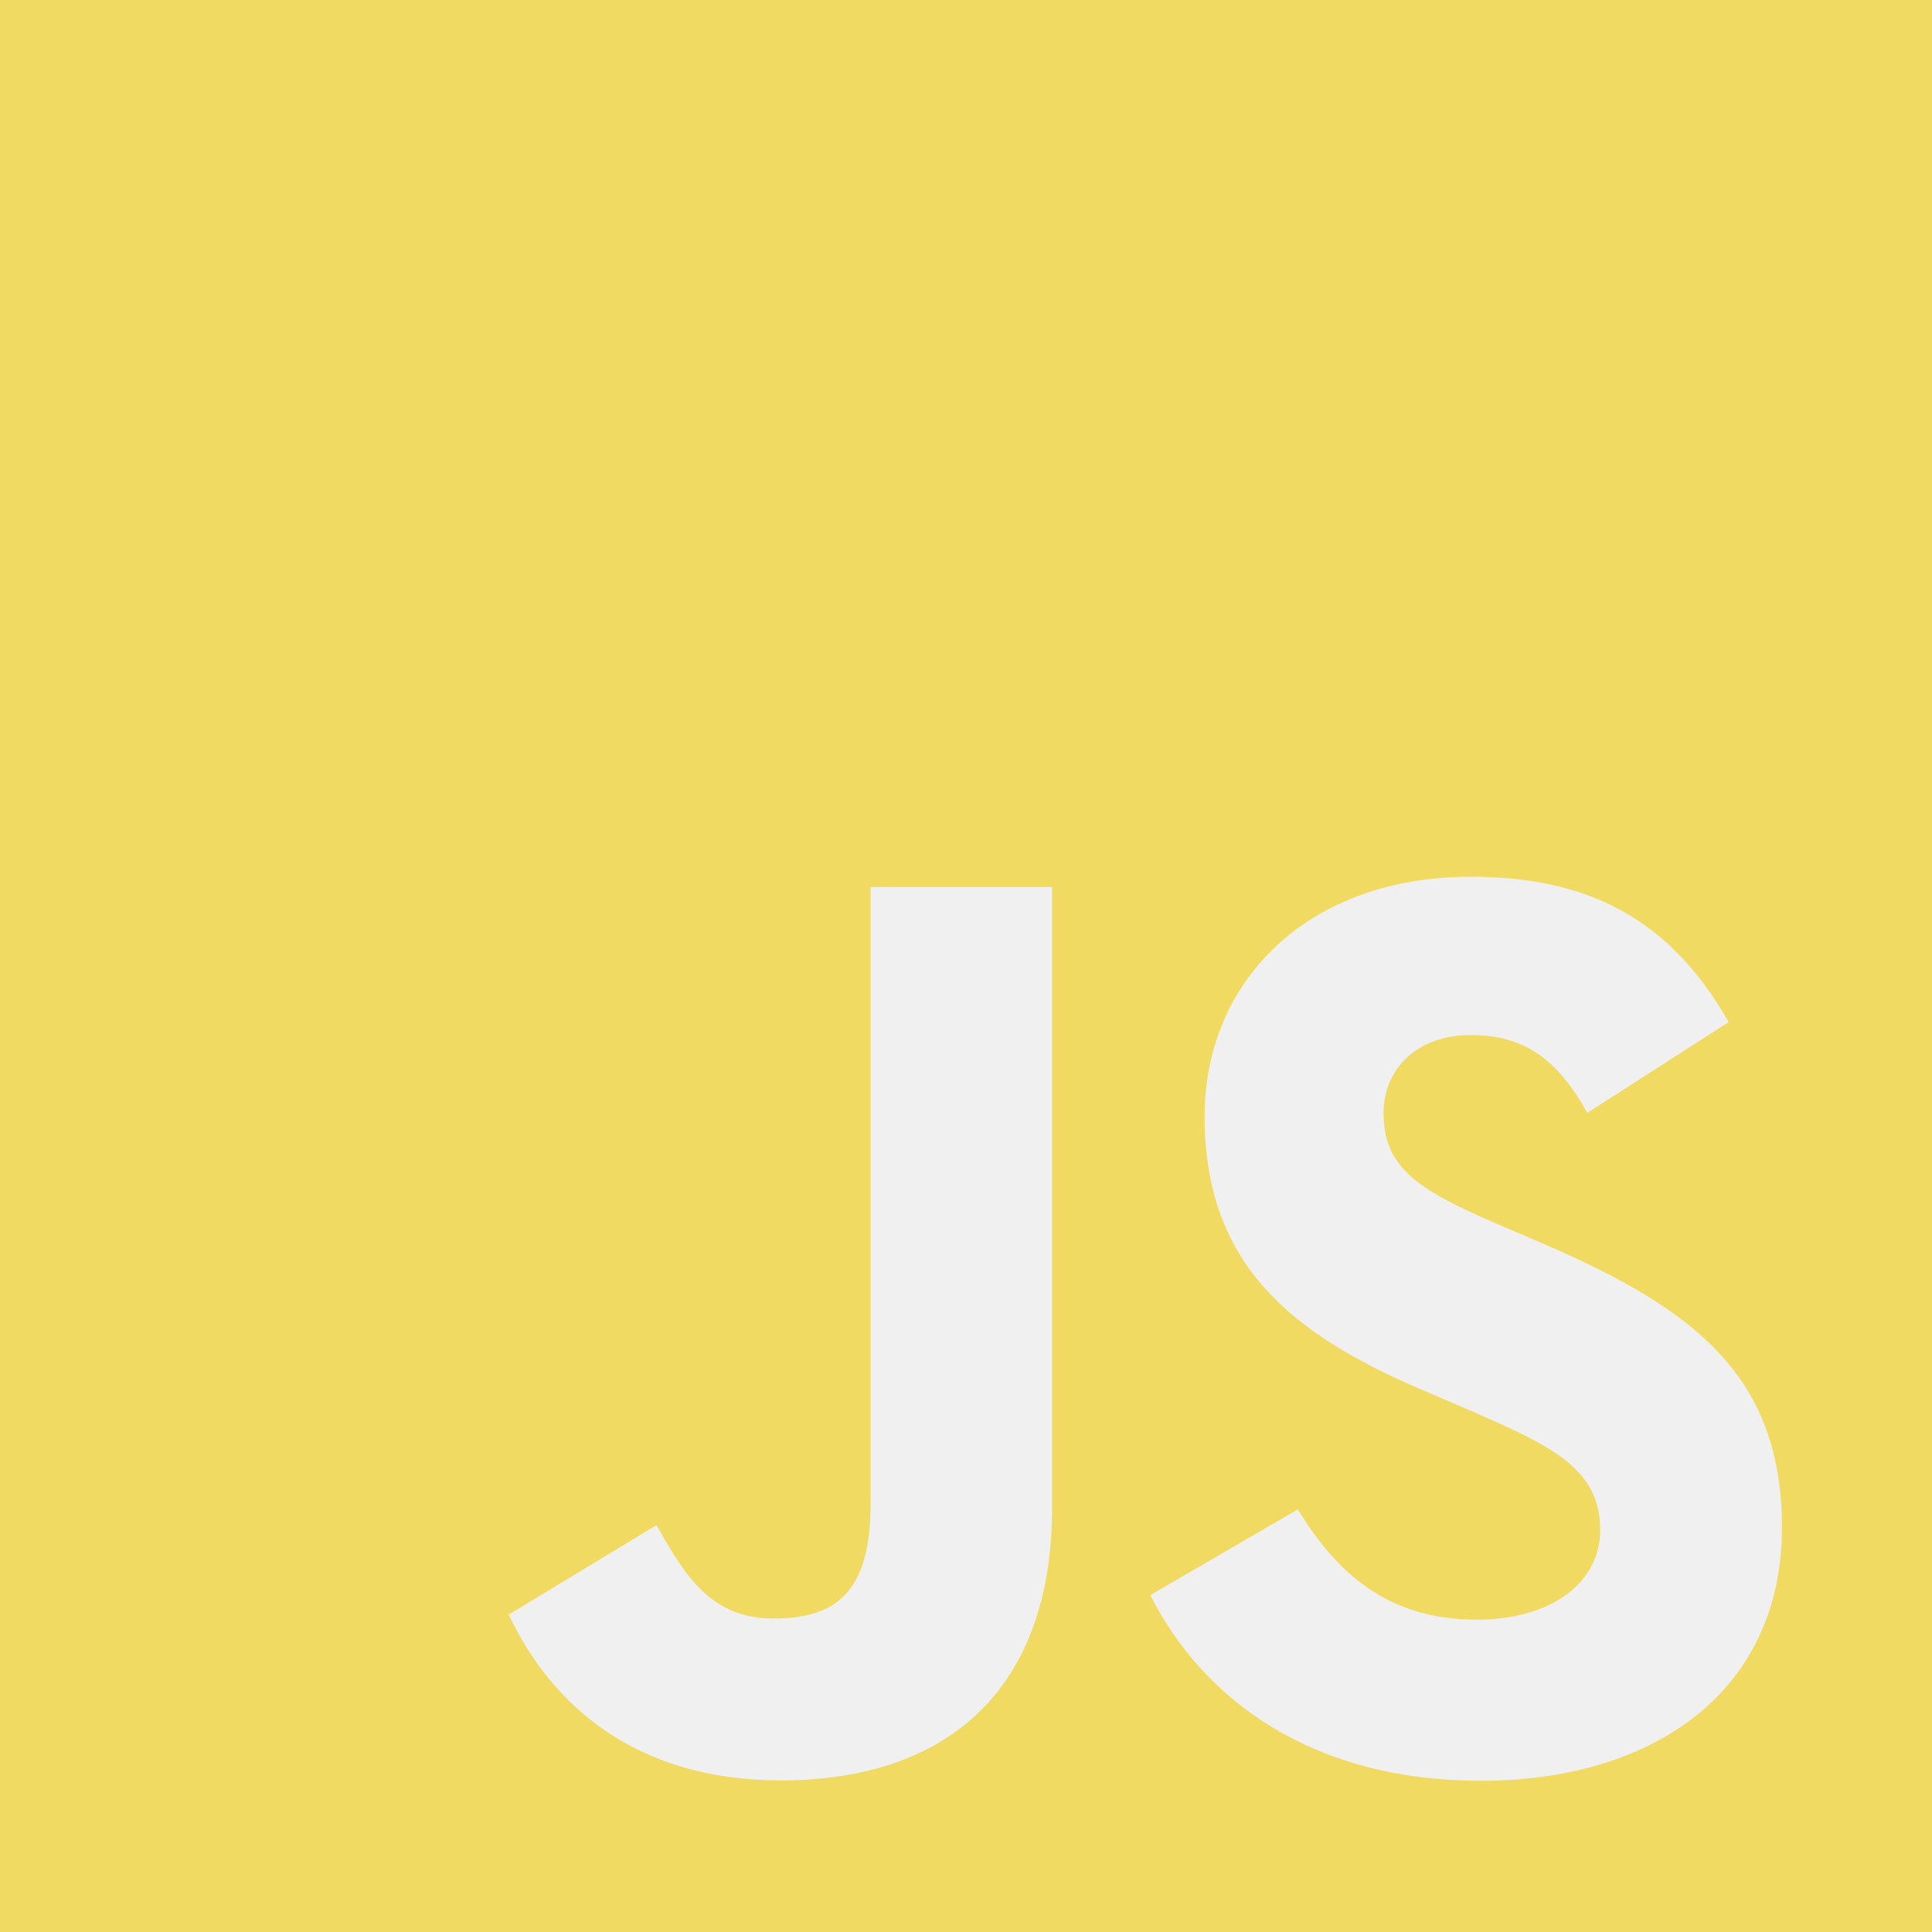
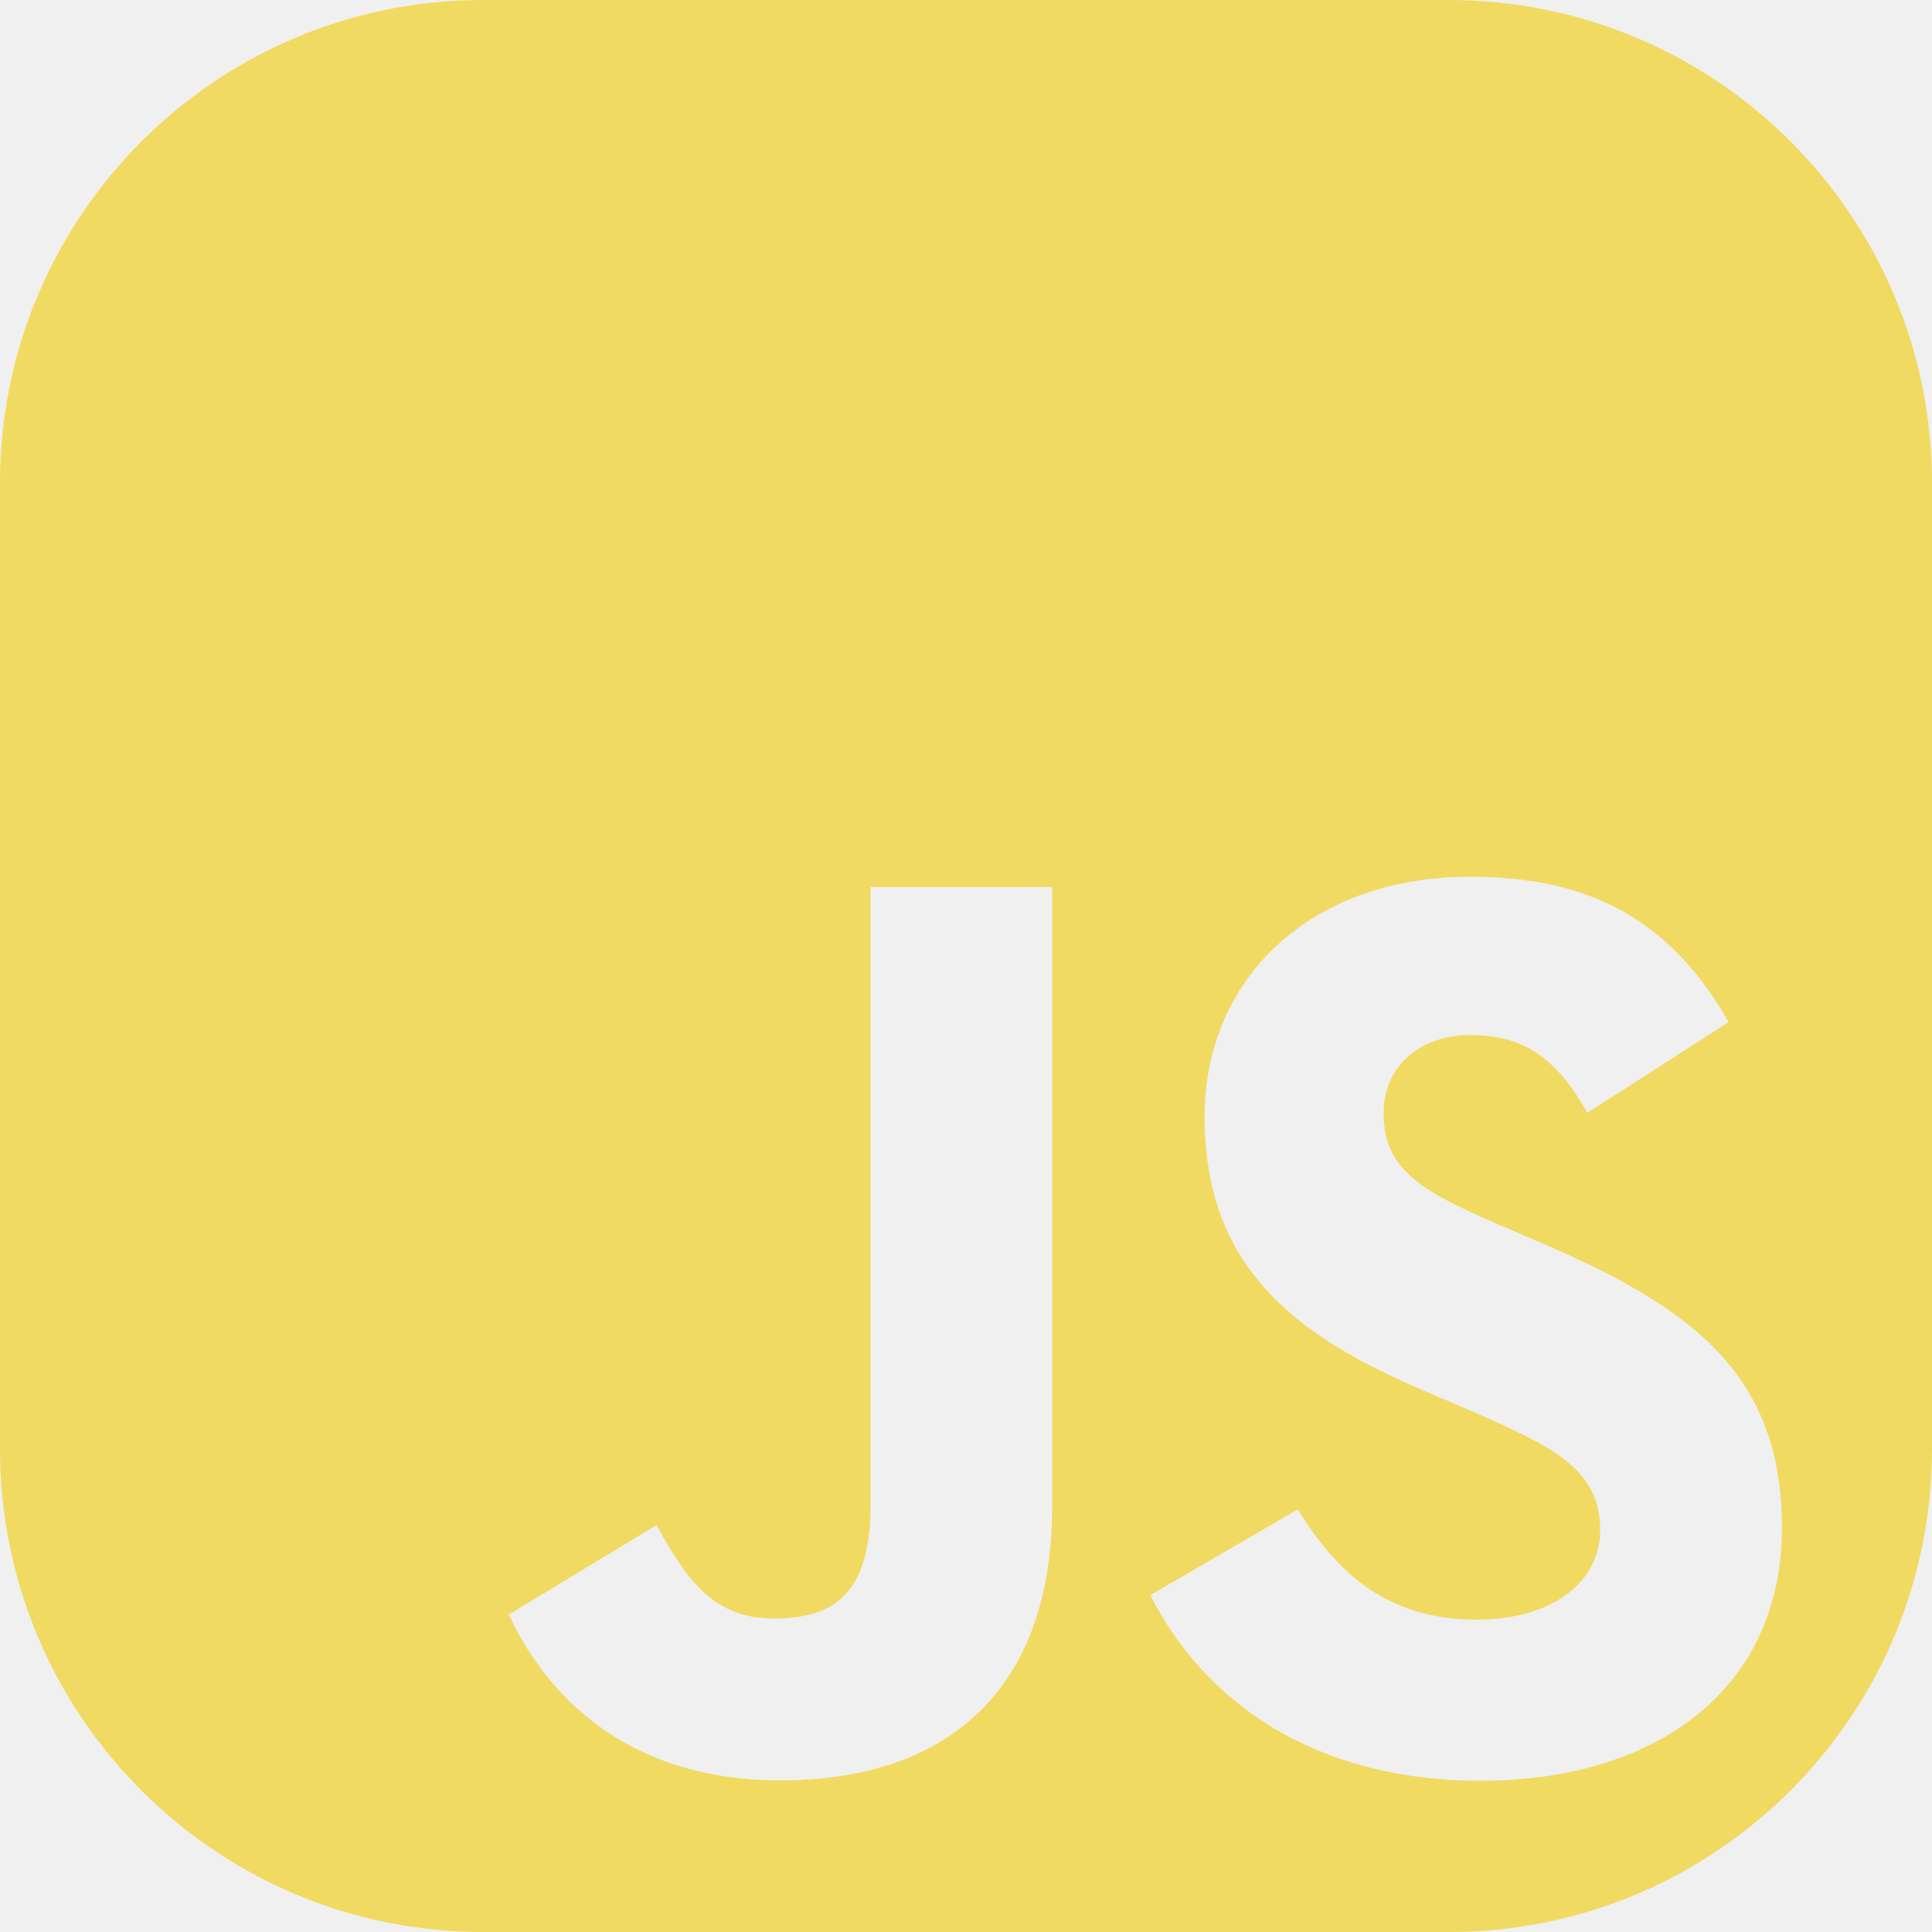
<svg xmlns="http://www.w3.org/2000/svg" viewBox="0 0 630 630">
  <defs>
-     <mask id="jsStencilMask">
-       <rect width="630" height="630" fill="white" />
-       <path fill="black" d="m423.2 492.19c12.69 20.72 29.2 35.95 58.4 35.95 24.53 0 40.2-12.26 40.2-29.2 0-20.3-16.1-27.49-43.1-39.3l-14.8-6.35c-42.72-18.2-71.1-41-71.1-89.2 0-44.4 33.83-78.2 86.7-78.2 37.64 0 64.7 13.1 84.2 47.4l-46.1 29.6c-10.15-18.2-21.1-25.37-38.1-25.37-17.34 0-28.33 11-28.33 25.37 0 17.76 11 24.95 36.4 35.95l14.8 6.34c50.3 21.57 78.7 43.56 78.7 93 0 53.3-41.87 82.5-98.1 82.5-54.98 0-90.5-26.2-107.88-60.54zm-209.13 5.13c9.3 16.5 17.76 30.45 38.1 30.45 19.45 0 31.72-7.61 31.72-37.2v-201.3h59.2v202.1c0 61.3-35.94 89.2-88.4 89.2-47.4 0-74.85-24.53-88.81-54.075z" />
+     <mask id="a">
+       <rect width="630" height="630" fill="#fff" rx="157.5" />
+       <path d="M423.2 492.19c12.69 20.72 29.2 35.95 58.4 35.95 24.53 0 40.2-12.26 40.2-29.2 0-20.3-16.1-27.49-43.1-39.3l-14.8-6.35c-42.72-18.2-71.1-41-71.1-89.2 0-44.4 33.83-78.2 86.7-78.2 37.64 0 64.7 13.1 84.2 47.4l-46.1 29.6c-10.15-18.2-21.1-25.37-38.1-25.37-17.34 0-28.33 11-28.33 25.37 0 17.76 11 24.95 36.4 35.95l14.8 6.34c50.3 21.57 78.7 43.56 78.7 93 0 53.3-41.87 82.5-98.1 82.5-54.98 0-90.5-26.2-107.88-60.54zm-209.13 5.13c9.3 16.5 17.76 30.45 38.1 30.45 19.45 0 31.72-7.61 31.72-37.2v-201.3h59.2v202.1c0 61.3-35.94 89.2-88.4 89.2-47.4 0-74.85-24.53-88.81-54.075z" />
    </mask>
  </defs>
-   <rect width="630" height="630" fill="#f1da61" mask="url(#jsStencilMask)" />
+   <path fill="#f1da61" d="M0 0h630v630H0z" mask="url(#a)" />
</svg>
